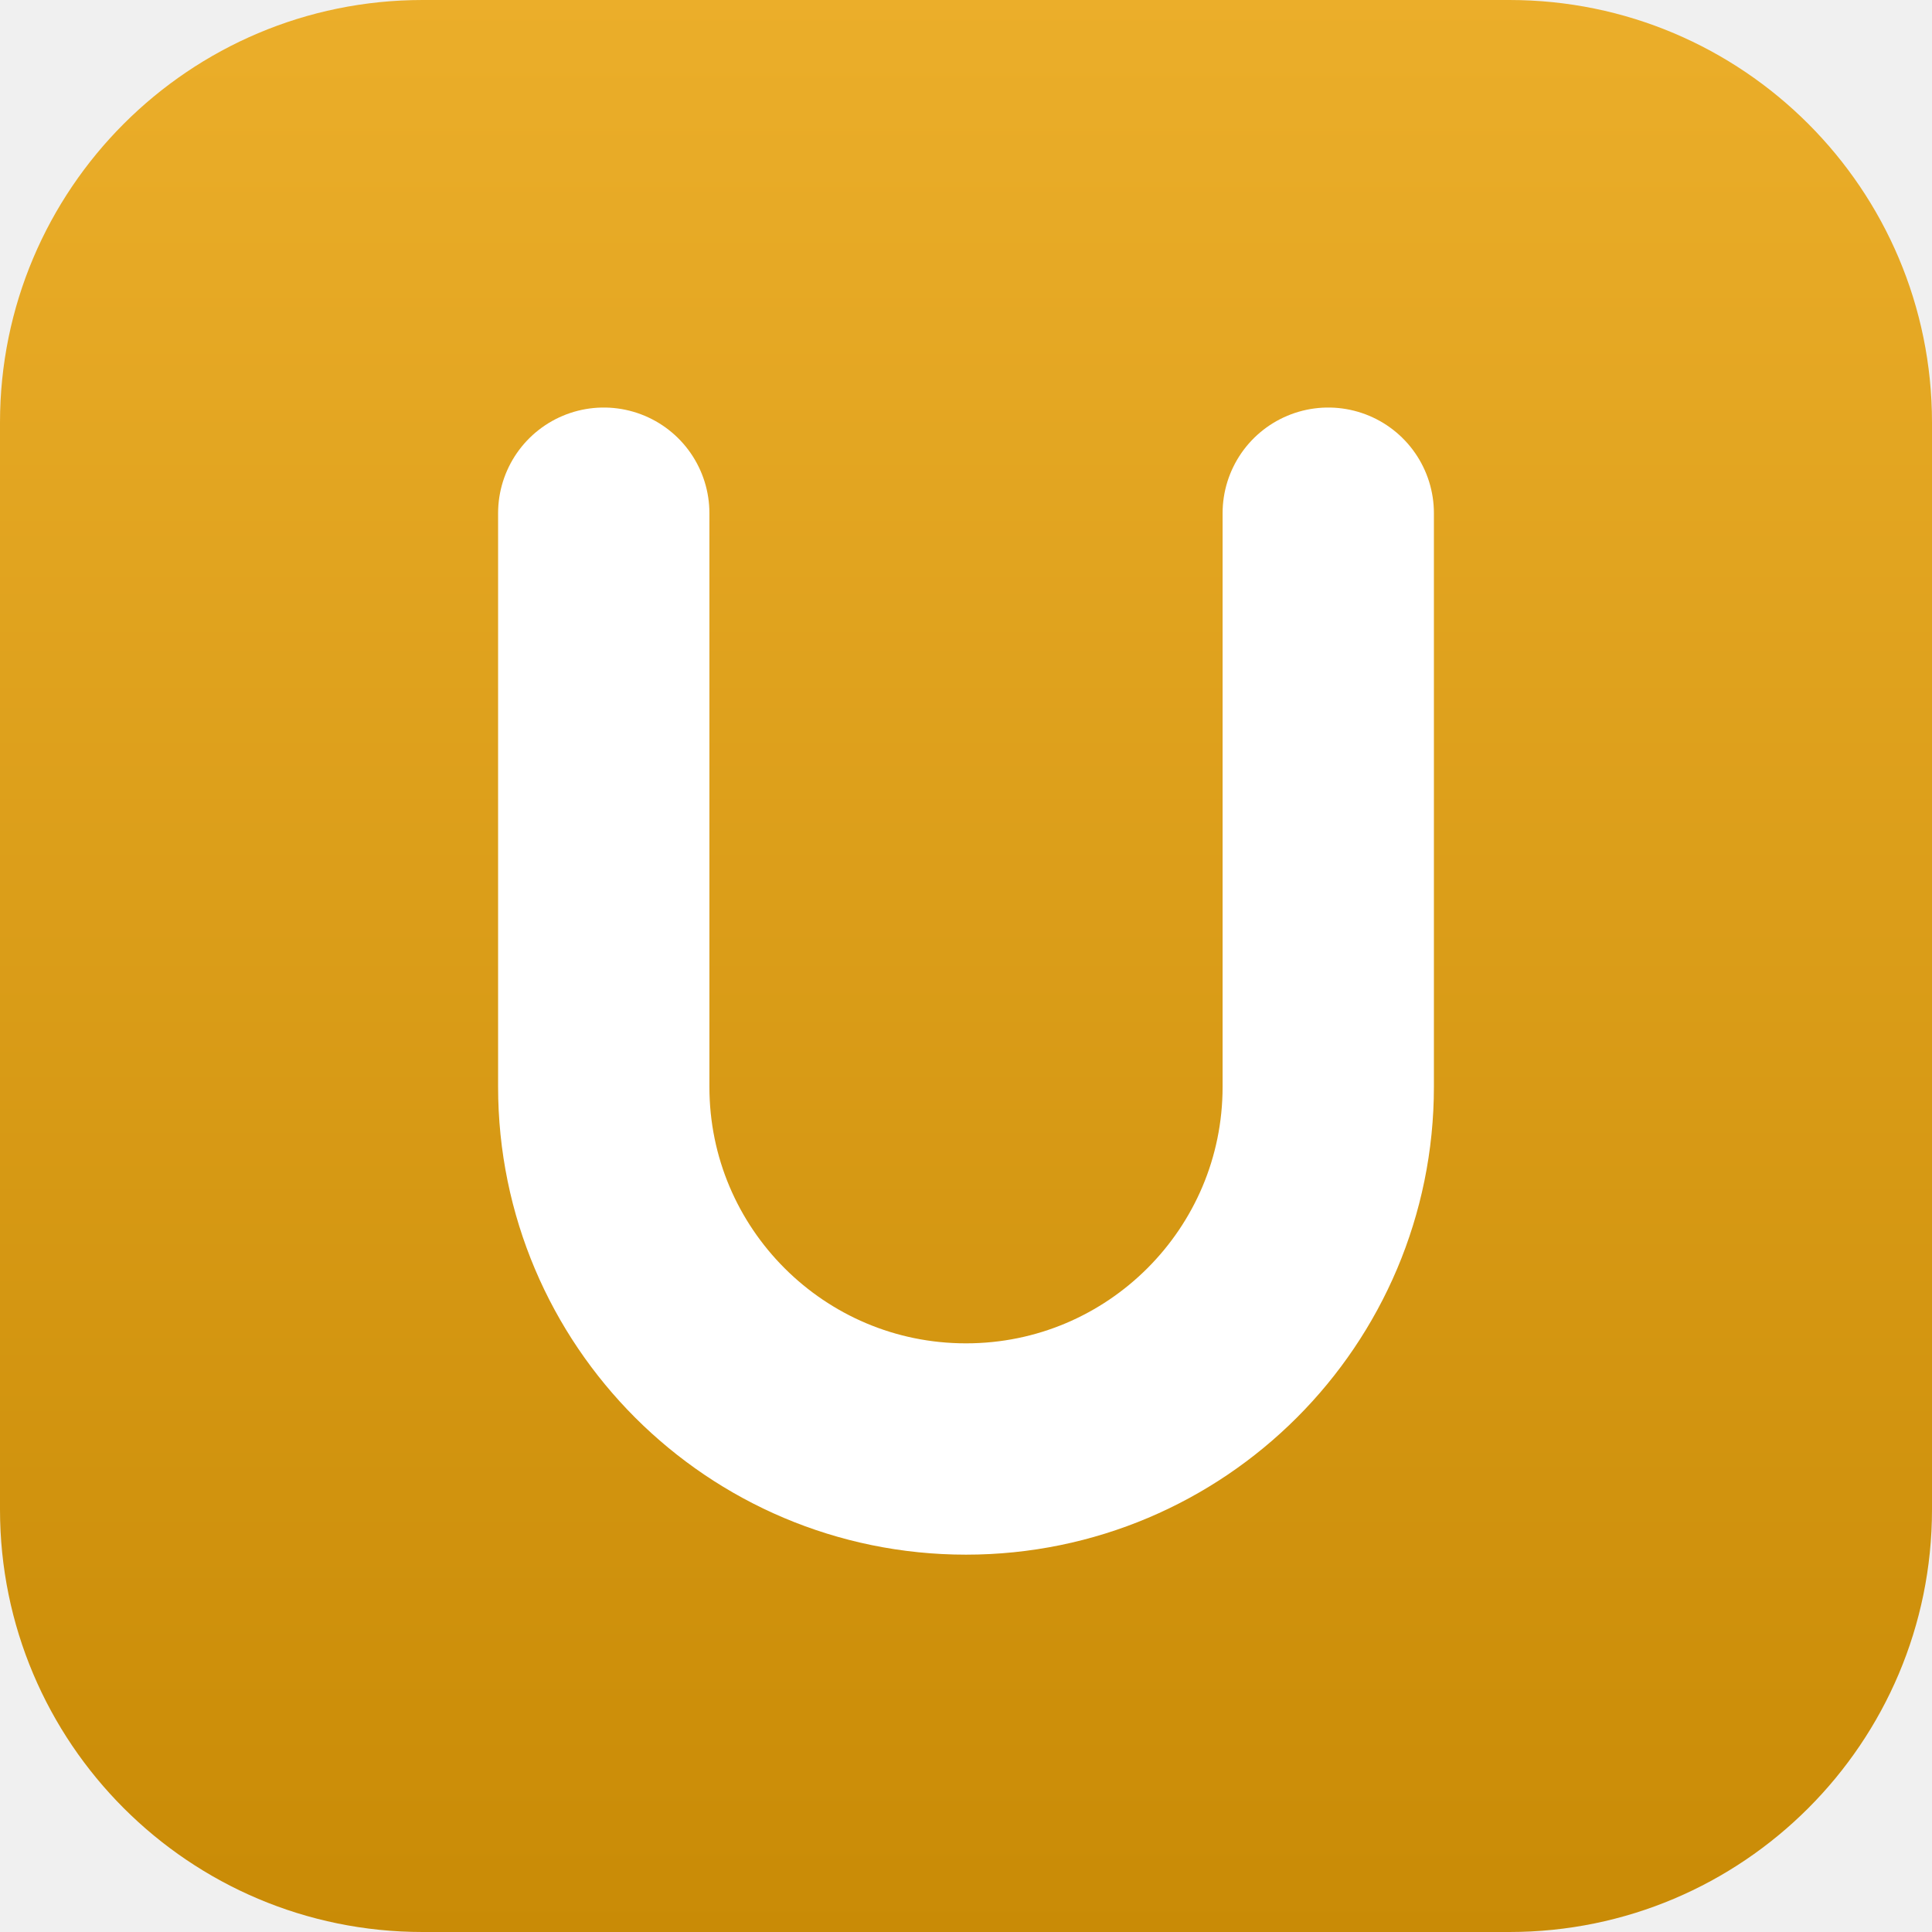
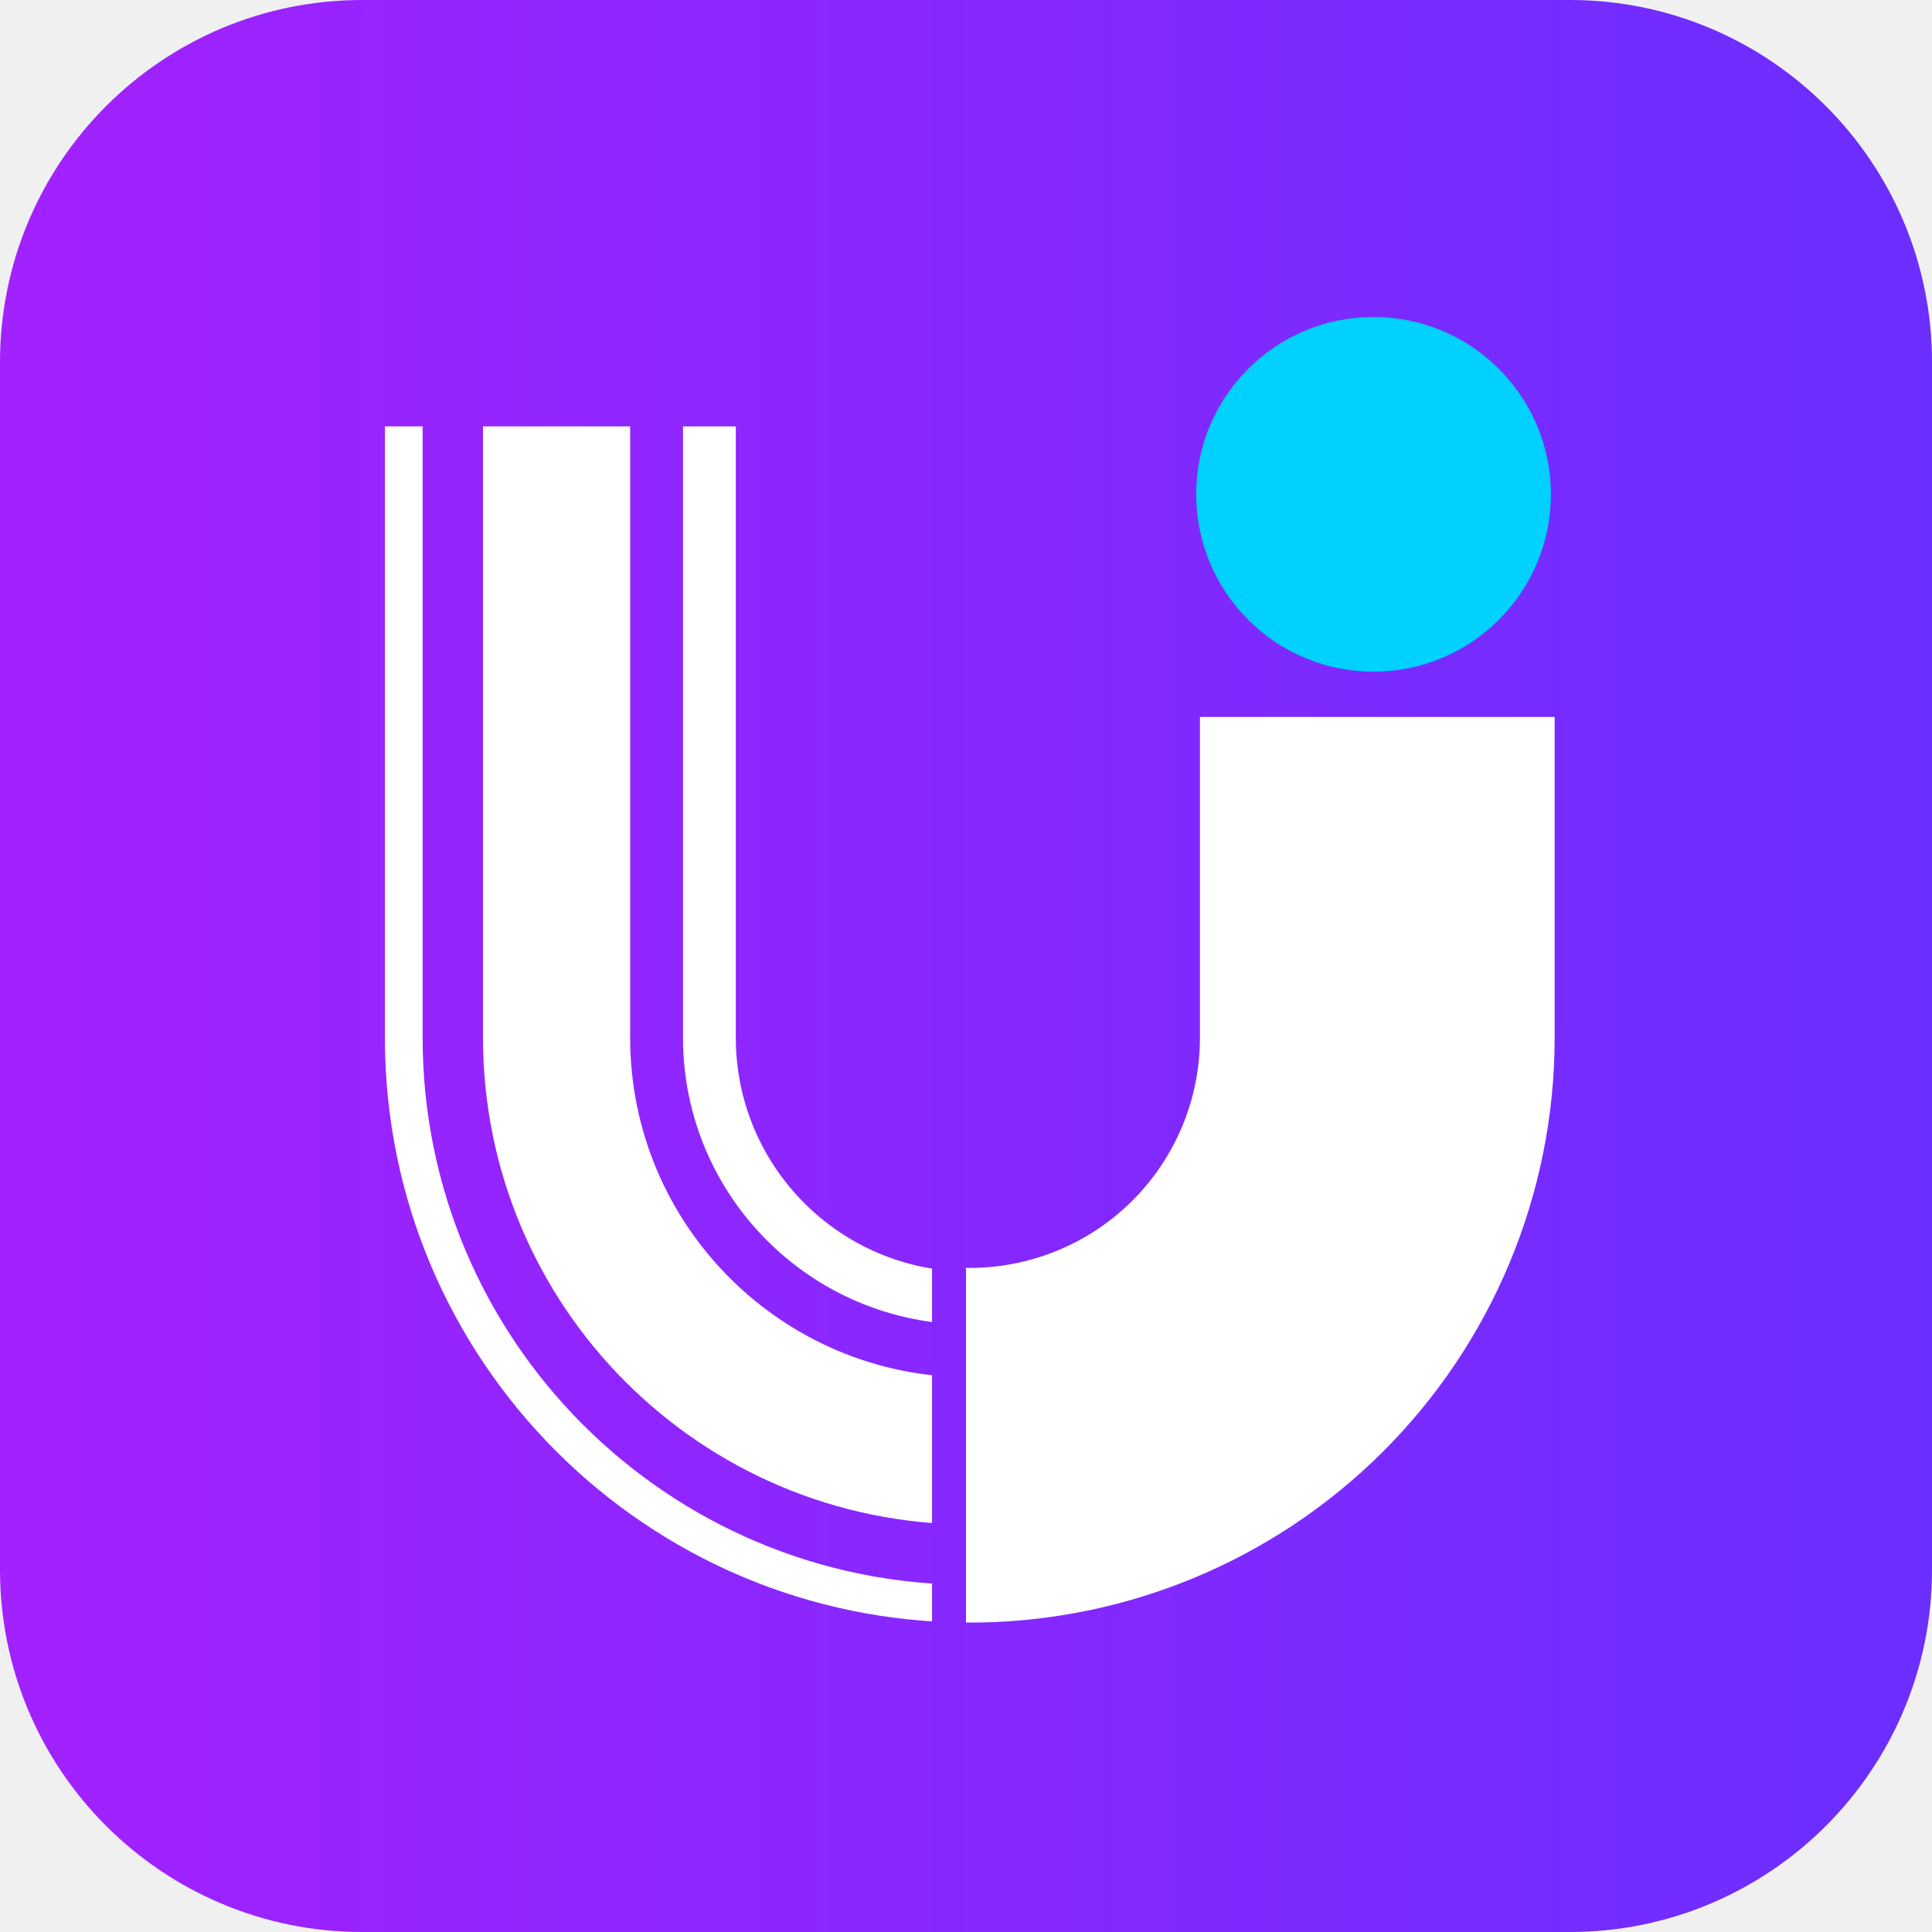
- <svg xmlns="http://www.w3.org/2000/svg" viewBox="0 0 64 64" width="64" height="64" role="img" aria-label="Urbani">
+ <svg xmlns="http://www.w3.org/2000/svg" viewBox="0 0 512 512" width="512" height="512" role="img" aria-label="Urbani">
  <defs>
-     <linearGradient id="g" x1="0" y1="0" x2="0" y2="1">
-       <stop offset="0" stop-color="#ebae2a" />
-       <stop offset="1" stop-color="#c98b06" />
+     <linearGradient id="urbani-bg" x1="0" y1="0" x2="1" y2="0">
+       <stop offset="0" stop-color="#a321ff" />
+       <stop offset="1" stop-color="#6a2eff" />
    </linearGradient>
+     <clipPath id="urbani-left">
+       <rect x="0" y="0" width="247" height="512" />
+     </clipPath>
  </defs>
-   <rect width="64" height="64" rx="14" fill="url(#g)" />
-   <path d="M20 17v19a12 12 0 0 0 24 0V17" fill="none" stroke="#ffffff" stroke-width="7" stroke-linecap="round" stroke-linejoin="round" />
+   <rect width="512" height="512" rx="96" fill="url(#urbani-bg)" />
+   <circle cx="364" cy="131" r="47" fill="#00d1ff" />
+   <path d="M318 190H412V275A155 155 0 0 1 256 430V336A61 61 0 0 0 318 275Z" fill="#ffffff" />
+   <g clip-path="url(#urbani-left)" fill="none" stroke="#ffffff">
+     <path d="M107 113V275A150 150 0 0 0 257 425" stroke-width="10" />
+     <path d="M147.5 113V275A109.5 109.5 0 0 0 257 384.5" stroke-width="39" />
+     <path d="M188 113V275A69 69 0 0 0 257 344" stroke-width="14" />
+   </g>
</svg>
